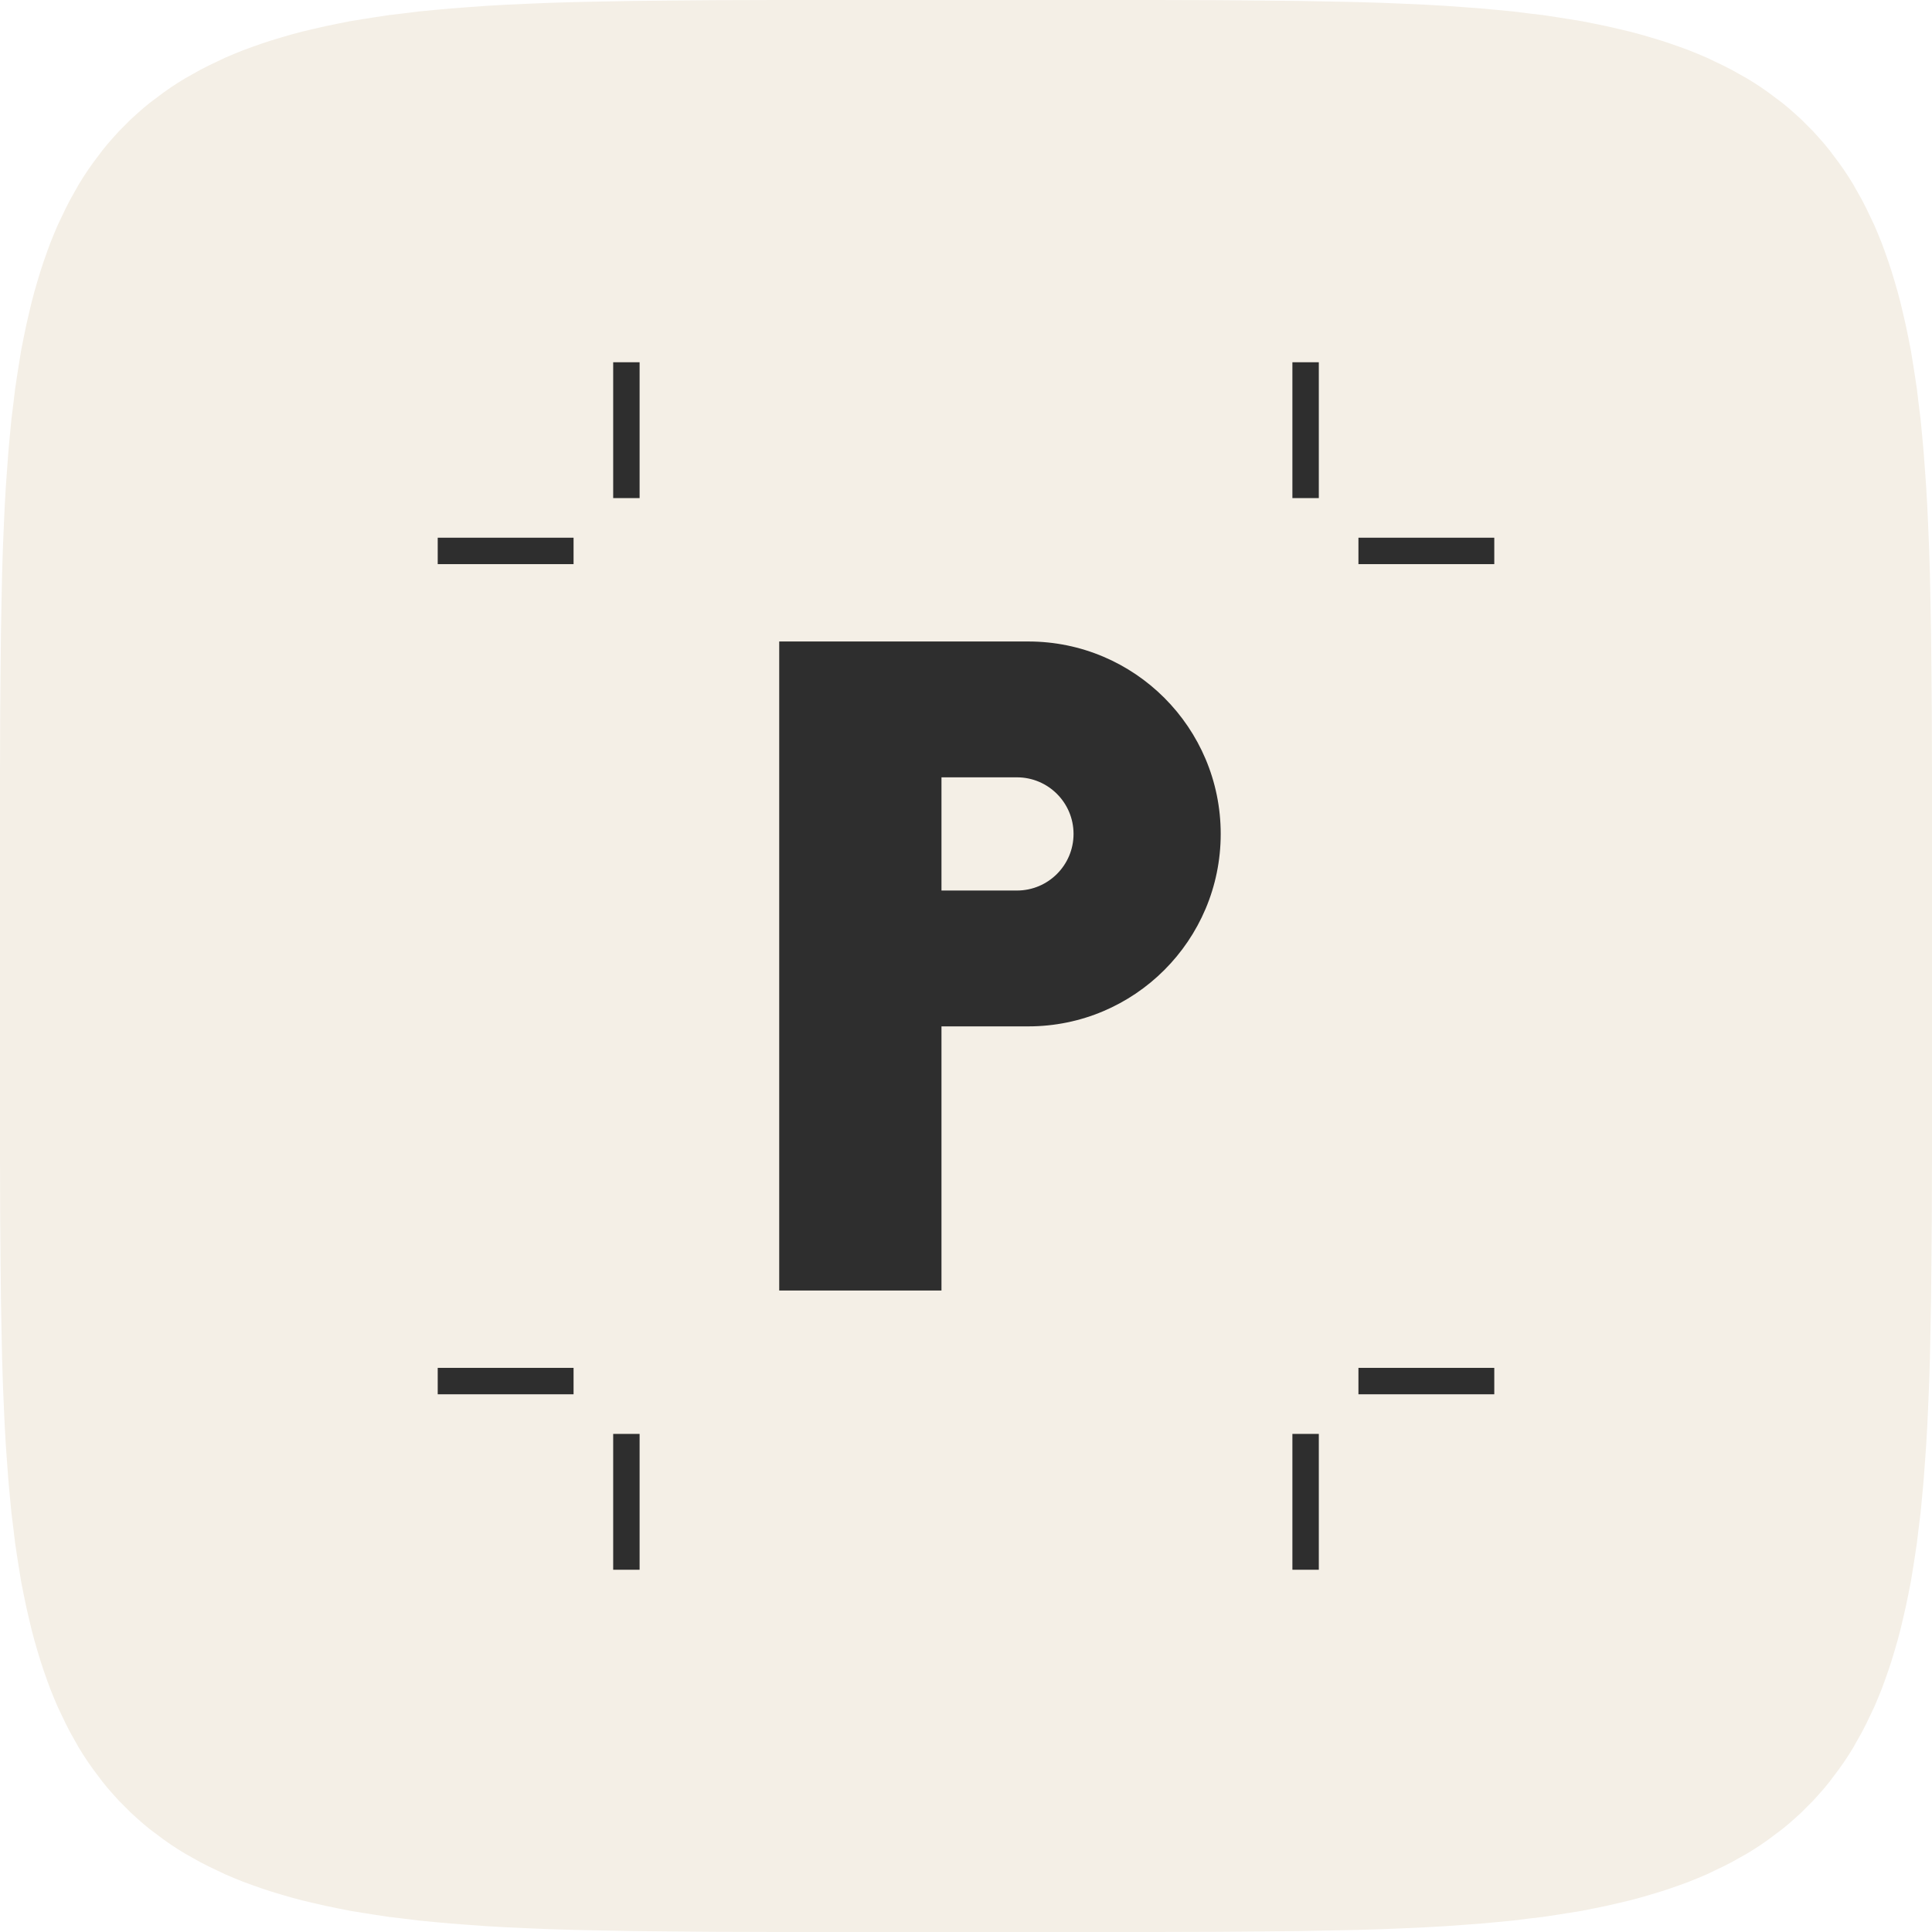
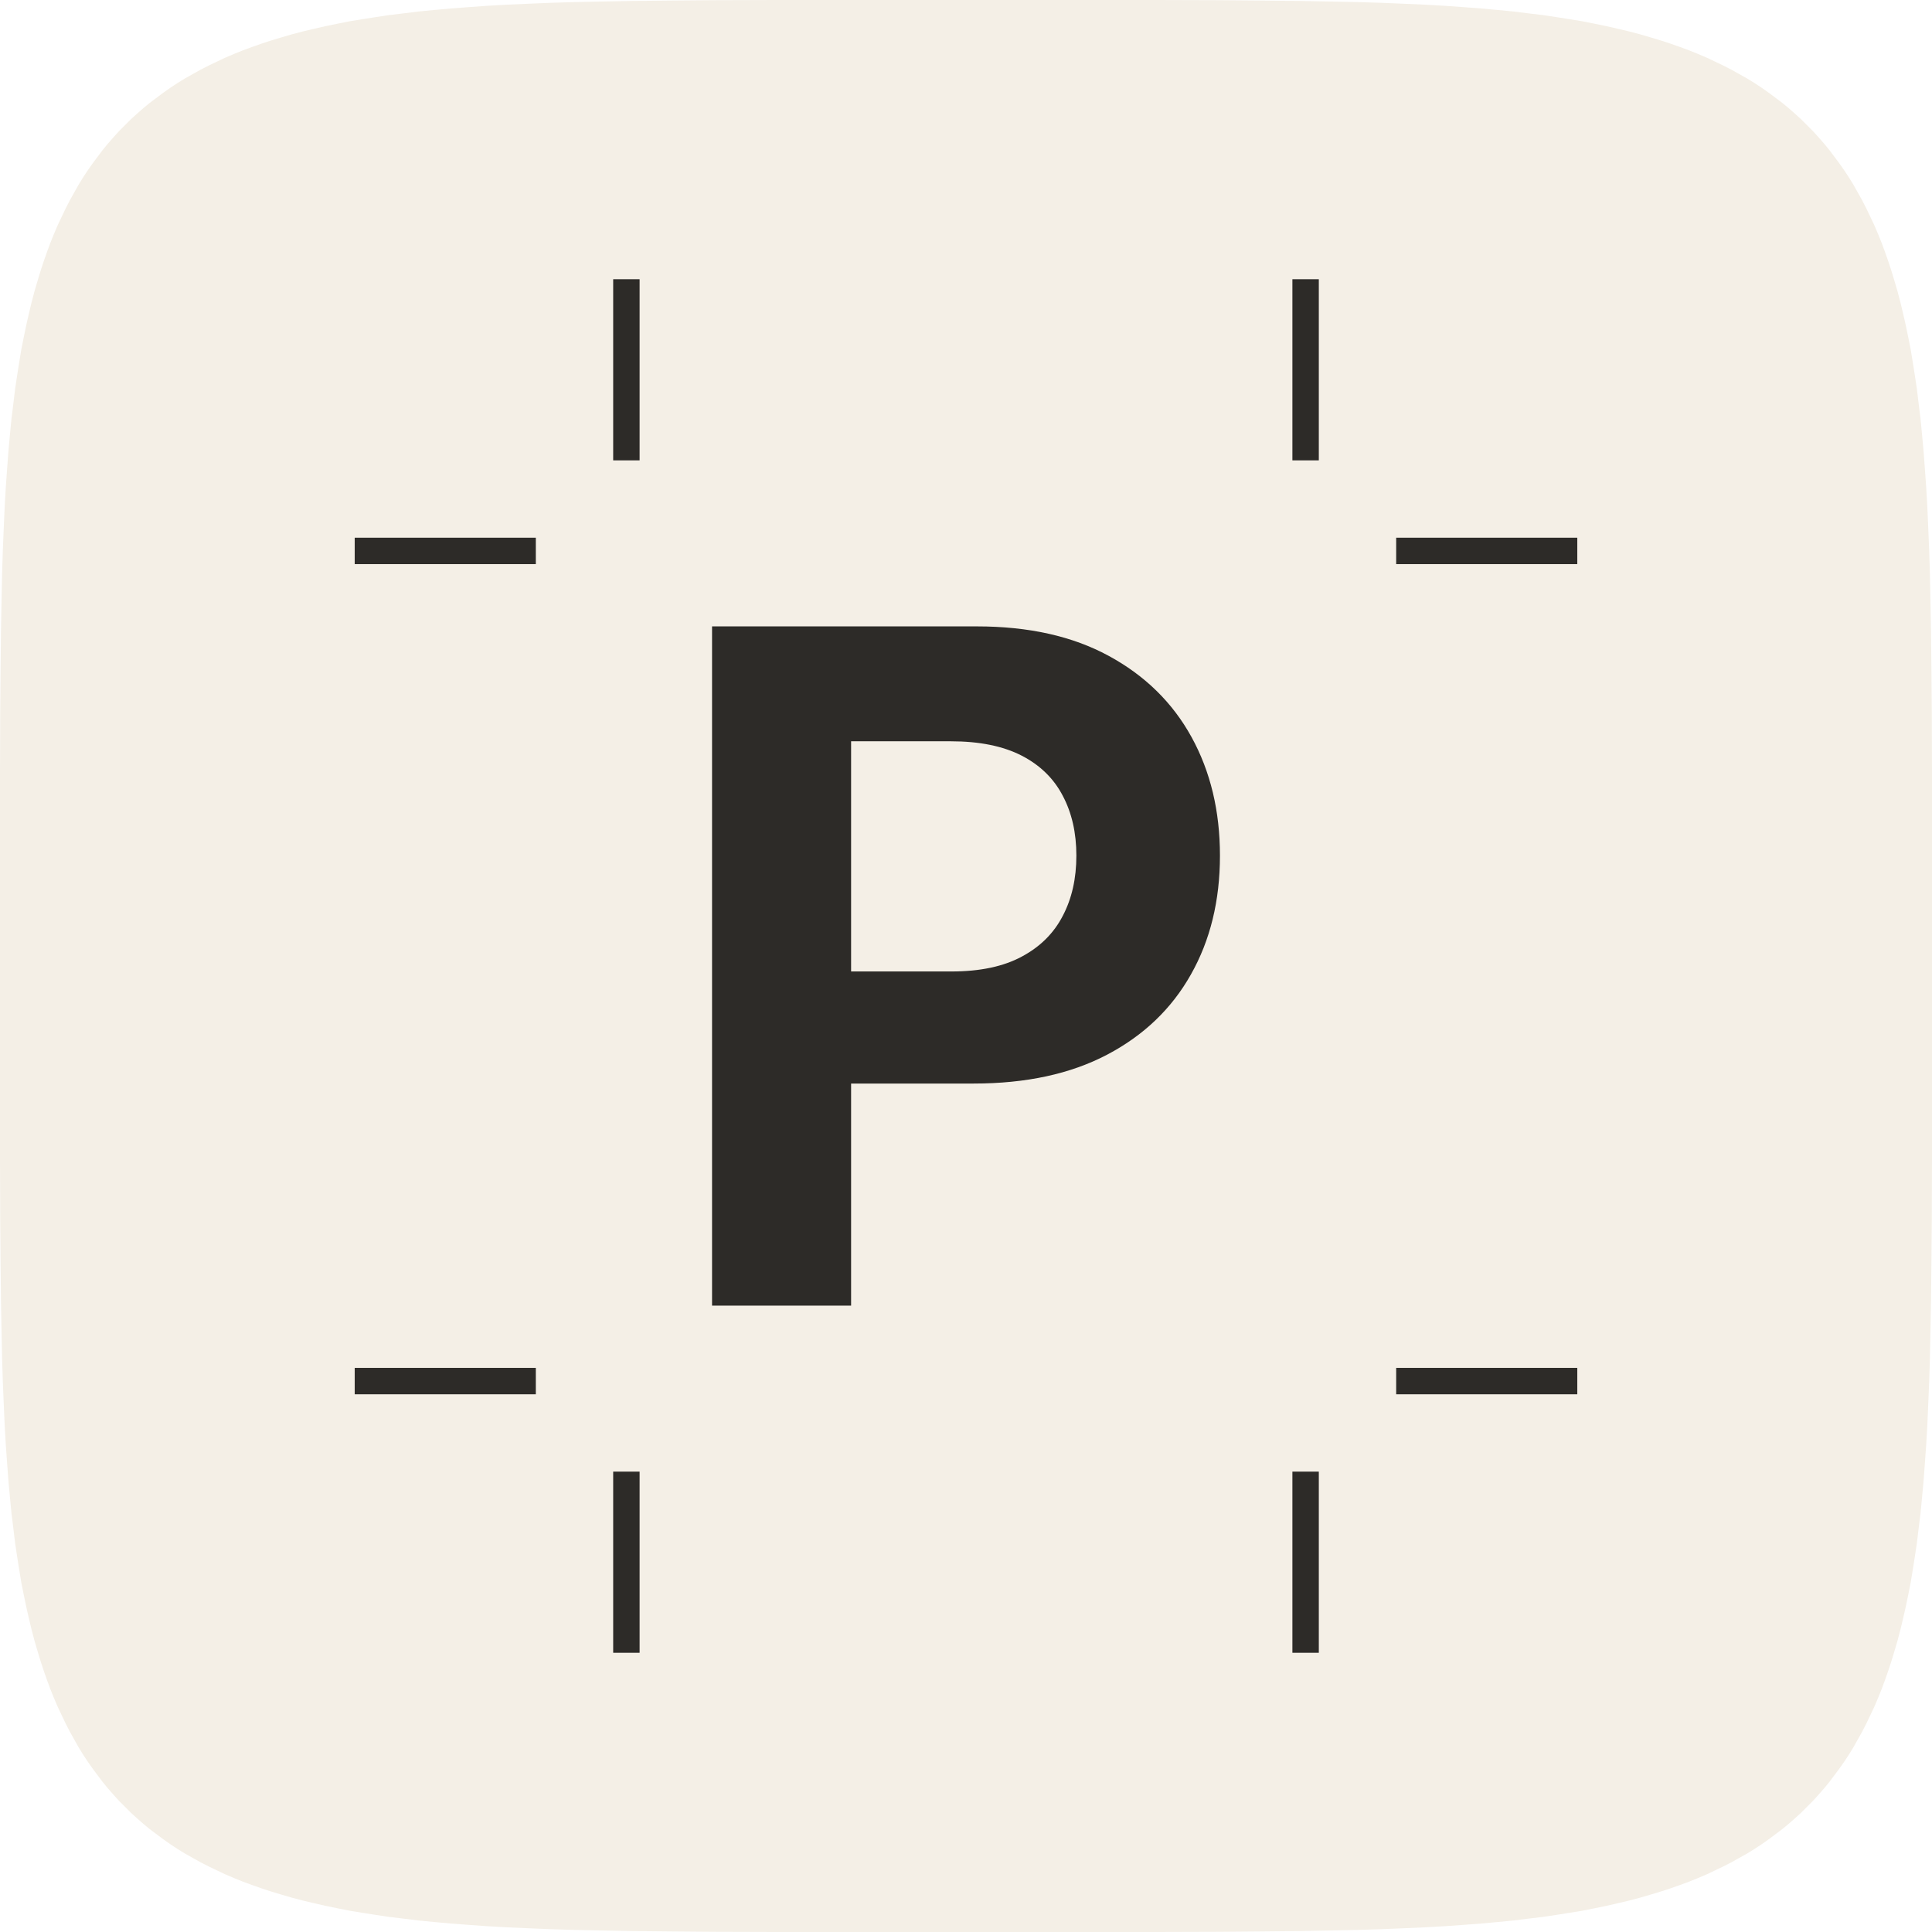
<svg xmlns="http://www.w3.org/2000/svg" width="1024" height="1024" viewBox="0 0 1024 1024">
  <path d="M1024.0,512.0 L1024.0,613.4 L1023.9,645.8 L1023.7,669.3 L1023.5,688.5 L1023.2,704.9 L1022.9,719.5 L1022.5,732.6 L1022.0,744.6 L1021.5,755.8 L1020.9,766.2 L1020.2,775.9 L1019.5,785.2 L1018.7,793.9 L1017.9,802.2 L1016.9,810.2 L1016.0,817.8 L1014.9,825.1 L1013.8,832.1 L1012.7,838.8 L1011.4,845.3 L1010.1,851.6 L1008.7,857.7 L1007.3,863.6 L1005.8,869.3 L1004.2,874.8 L1002.6,880.1 L1000.9,885.3 L999.1,890.4 L997.3,895.3 L995.4,900.0 L993.4,904.7 L991.3,909.1 L989.2,913.5 L987.0,917.8 L984.7,921.9 L982.4,926.0 L980.0,929.9 L977.5,933.7 L974.9,937.4 L972.2,941.0 L969.5,944.6 L966.7,948.0 L963.8,951.3 L960.8,954.6 L957.7,957.7 L954.6,960.8 L951.3,963.8 L948.0,966.7 L944.6,969.5 L941.0,972.2 L937.4,974.9 L933.7,977.5 L929.9,980.0 L926.0,982.4 L921.9,984.7 L917.8,987.0 L913.5,989.2 L909.1,991.3 L904.7,993.4 L900.0,995.4 L895.3,997.3 L890.4,999.1 L885.3,1000.9 L880.1,1002.6 L874.8,1004.2 L869.3,1005.8 L863.6,1007.3 L857.7,1008.7 L851.6,1010.1 L845.3,1011.4 L838.8,1012.7 L832.1,1013.8 L825.1,1014.9 L817.8,1016.0 L810.2,1016.9 L802.2,1017.9 L793.9,1018.7 L785.2,1019.5 L775.9,1020.2 L766.2,1020.9 L755.8,1021.5 L744.6,1022.0 L732.6,1022.5 L719.5,1022.9 L704.9,1023.2 L688.5,1023.5 L669.3,1023.7 L645.8,1023.9 L613.4,1024.0 L512.0,1024.0 L410.6,1024.0 L378.2,1023.9 L354.7,1023.7 L335.5,1023.5 L319.1,1023.2 L304.5,1022.9 L291.4,1022.5 L279.4,1022.0 L268.2,1021.5 L257.8,1020.9 L248.1,1020.2 L238.8,1019.5 L230.1,1018.7 L221.8,1017.9 L213.8,1016.9 L206.2,1016.0 L198.9,1014.9 L191.9,1013.8 L185.2,1012.7 L178.7,1011.4 L172.4,1010.1 L166.3,1008.7 L160.4,1007.3 L154.7,1005.8 L149.2,1004.2 L143.9,1002.6 L138.7,1000.9 L133.6,999.1 L128.7,997.3 L124.0,995.4 L119.3,993.4 L114.9,991.3 L110.5,989.2 L106.2,987.0 L102.1,984.7 L98.0,982.4 L94.1,980.0 L90.3,977.5 L86.6,974.9 L83.0,972.2 L79.4,969.5 L76.0,966.7 L72.7,963.8 L69.4,960.8 L66.3,957.7 L63.2,954.6 L60.2,951.3 L57.3,948.0 L54.5,944.6 L51.8,941.0 L49.1,937.4 L46.5,933.7 L44.0,929.9 L41.6,926.0 L39.3,921.9 L37.0,917.8 L34.8,913.5 L32.7,909.1 L30.6,904.7 L28.6,900.0 L26.7,895.3 L24.9,890.4 L23.1,885.3 L21.4,880.1 L19.8,874.8 L18.2,869.3 L16.7,863.6 L15.3,857.7 L13.9,851.6 L12.6,845.3 L11.3,838.8 L10.2,832.1 L9.1,825.1 L8.0,817.8 L7.1,810.2 L6.1,802.2 L5.3,793.9 L4.5,785.2 L3.8,775.9 L3.1,766.2 L2.5,755.8 L2.0,744.6 L1.5,732.6 L1.1,719.5 L0.8,704.9 L0.5,688.5 L0.3,669.3 L0.1,645.8 L0.0,613.4 L0.0,512.0 L0.0,410.6 L0.1,378.2 L0.3,354.7 L0.5,335.5 L0.8,319.1 L1.1,304.5 L1.5,291.4 L2.0,279.4 L2.5,268.2 L3.1,257.8 L3.8,248.1 L4.5,238.8 L5.3,230.1 L6.1,221.8 L7.1,213.8 L8.0,206.2 L9.1,198.9 L10.2,191.9 L11.3,185.2 L12.6,178.7 L13.9,172.4 L15.3,166.3 L16.7,160.4 L18.2,154.7 L19.8,149.2 L21.4,143.9 L23.1,138.7 L24.9,133.6 L26.7,128.7 L28.6,124.0 L30.6,119.3 L32.7,114.9 L34.8,110.5 L37.0,106.2 L39.3,102.1 L41.6,98.0 L44.0,94.1 L46.5,90.3 L49.1,86.6 L51.8,83.0 L54.5,79.4 L57.3,76.0 L60.2,72.7 L63.2,69.4 L66.3,66.3 L69.4,63.2 L72.7,60.2 L76.0,57.3 L79.4,54.5 L83.0,51.8 L86.6,49.1 L90.3,46.5 L94.1,44.0 L98.0,41.6 L102.1,39.3 L106.2,37.0 L110.5,34.8 L114.9,32.7 L119.3,30.6 L124.0,28.6 L128.7,26.7 L133.6,24.9 L138.7,23.1 L143.9,21.4 L149.2,19.8 L154.7,18.2 L160.4,16.7 L166.3,15.3 L172.4,13.9 L178.7,12.6 L185.2,11.3 L191.9,10.2 L198.9,9.1 L206.2,8.0 L213.8,7.1 L221.8,6.1 L230.1,5.3 L238.8,4.5 L248.1,3.8 L257.8,3.1 L268.2,2.5 L279.4,2.0 L291.4,1.5 L304.5,1.1 L319.1,0.8 L335.5,0.5 L354.7,0.3 L378.2,0.1 L410.6,0.0 L512.0,0.0 L613.4,0.0 L645.8,0.1 L669.3,0.3 L688.5,0.5 L704.9,0.8 L719.5,1.1 L732.6,1.5 L744.6,2.0 L755.8,2.5 L766.2,3.1 L775.9,3.8 L785.2,4.5 L793.9,5.3 L802.2,6.1 L810.2,7.1 L817.8,8.0 L825.1,9.1 L832.1,10.2 L838.8,11.3 L845.3,12.6 L851.6,13.9 L857.7,15.3 L863.6,16.7 L869.3,18.2 L874.8,19.8 L880.1,21.4 L885.3,23.1 L890.4,24.9 L895.3,26.7 L900.0,28.6 L904.7,30.6 L909.1,32.7 L913.5,34.8 L917.8,37.0 L921.9,39.3 L926.0,41.6 L929.9,44.0 L933.7,46.5 L937.4,49.1 L941.0,51.8 L944.6,54.5 L948.0,57.3 L951.3,60.2 L954.6,63.2 L957.7,66.3 L960.8,69.4 L963.8,72.7 L966.7,76.0 L969.5,79.4 L972.2,83.0 L974.9,86.6 L977.5,90.3 L980.0,94.1 L982.4,98.0 L984.7,102.1 L987.0,106.2 L989.2,110.5 L991.3,114.9 L993.4,119.3 L995.4,124.0 L997.3,128.7 L999.1,133.6 L1000.9,138.7 L1002.6,143.9 L1004.2,149.2 L1005.8,154.7 L1007.3,160.4 L1008.7,166.3 L1010.1,172.4 L1011.4,178.7 L1012.7,185.2 L1013.8,191.9 L1014.9,198.9 L1016.0,206.2 L1016.9,213.8 L1017.9,221.8 L1018.7,230.1 L1019.5,238.8 L1020.2,248.1 L1020.9,257.8 L1021.5,268.2 L1022.0,279.4 L1022.5,291.4 L1022.9,304.5 L1023.2,319.1 L1023.5,335.5 L1023.7,354.7 L1023.9,378.2 L1024.0,410.6 Z" fill="#F4EFE6" />
-   <path fill="#2E2E2E" fill-rule="evenodd" d="M413 684V340h132a102 102 0 0 1 0 204h-46v140z M499 412v60h40a30 30 0 0 0 0-60z" />
-   <g stroke="#2E2E2E" stroke-width="14" fill="none">
-     <path d="M232 292h72M332 192v72" />
-     <path d="M720 292h72M692 192v72" />
-     <path d="M232 732h72M332 760v72" />
-     <path d="M720 732h72M692 760v72" />
+   <path fill="#2D2B28" d="M451.1 692L377.4 692L377.4 332L517.8 332Q558.9 332 587.6 347.6Q616.4 363.2 631.5 390.6Q646.6 418 646.6 453.5Q646.6 489.3 631.2 516.5Q615.9 543.7 586.8 559Q557.7 574.3 516.1 574.3L451.1 574.3L451.1 692M451.1 392.9L451.1 514.9L504.3 514.9Q527 514.9 541.6 507Q556.2 499.2 563.3 485.4Q570.5 471.7 570.5 453.5Q570.5 435.4 563.3 421.8Q556.2 408.1 541.5 400.5Q526.7 392.9 504 392.9" />
+   <g stroke="#2D2B28" stroke-width="14" fill="none">
+     <path d="M284 292h-96M332 244v-96M740 292h96M692 244v-96M284 732h-96M332 780v96M740 732h96M692 780v96" />
  </g>
</svg>
